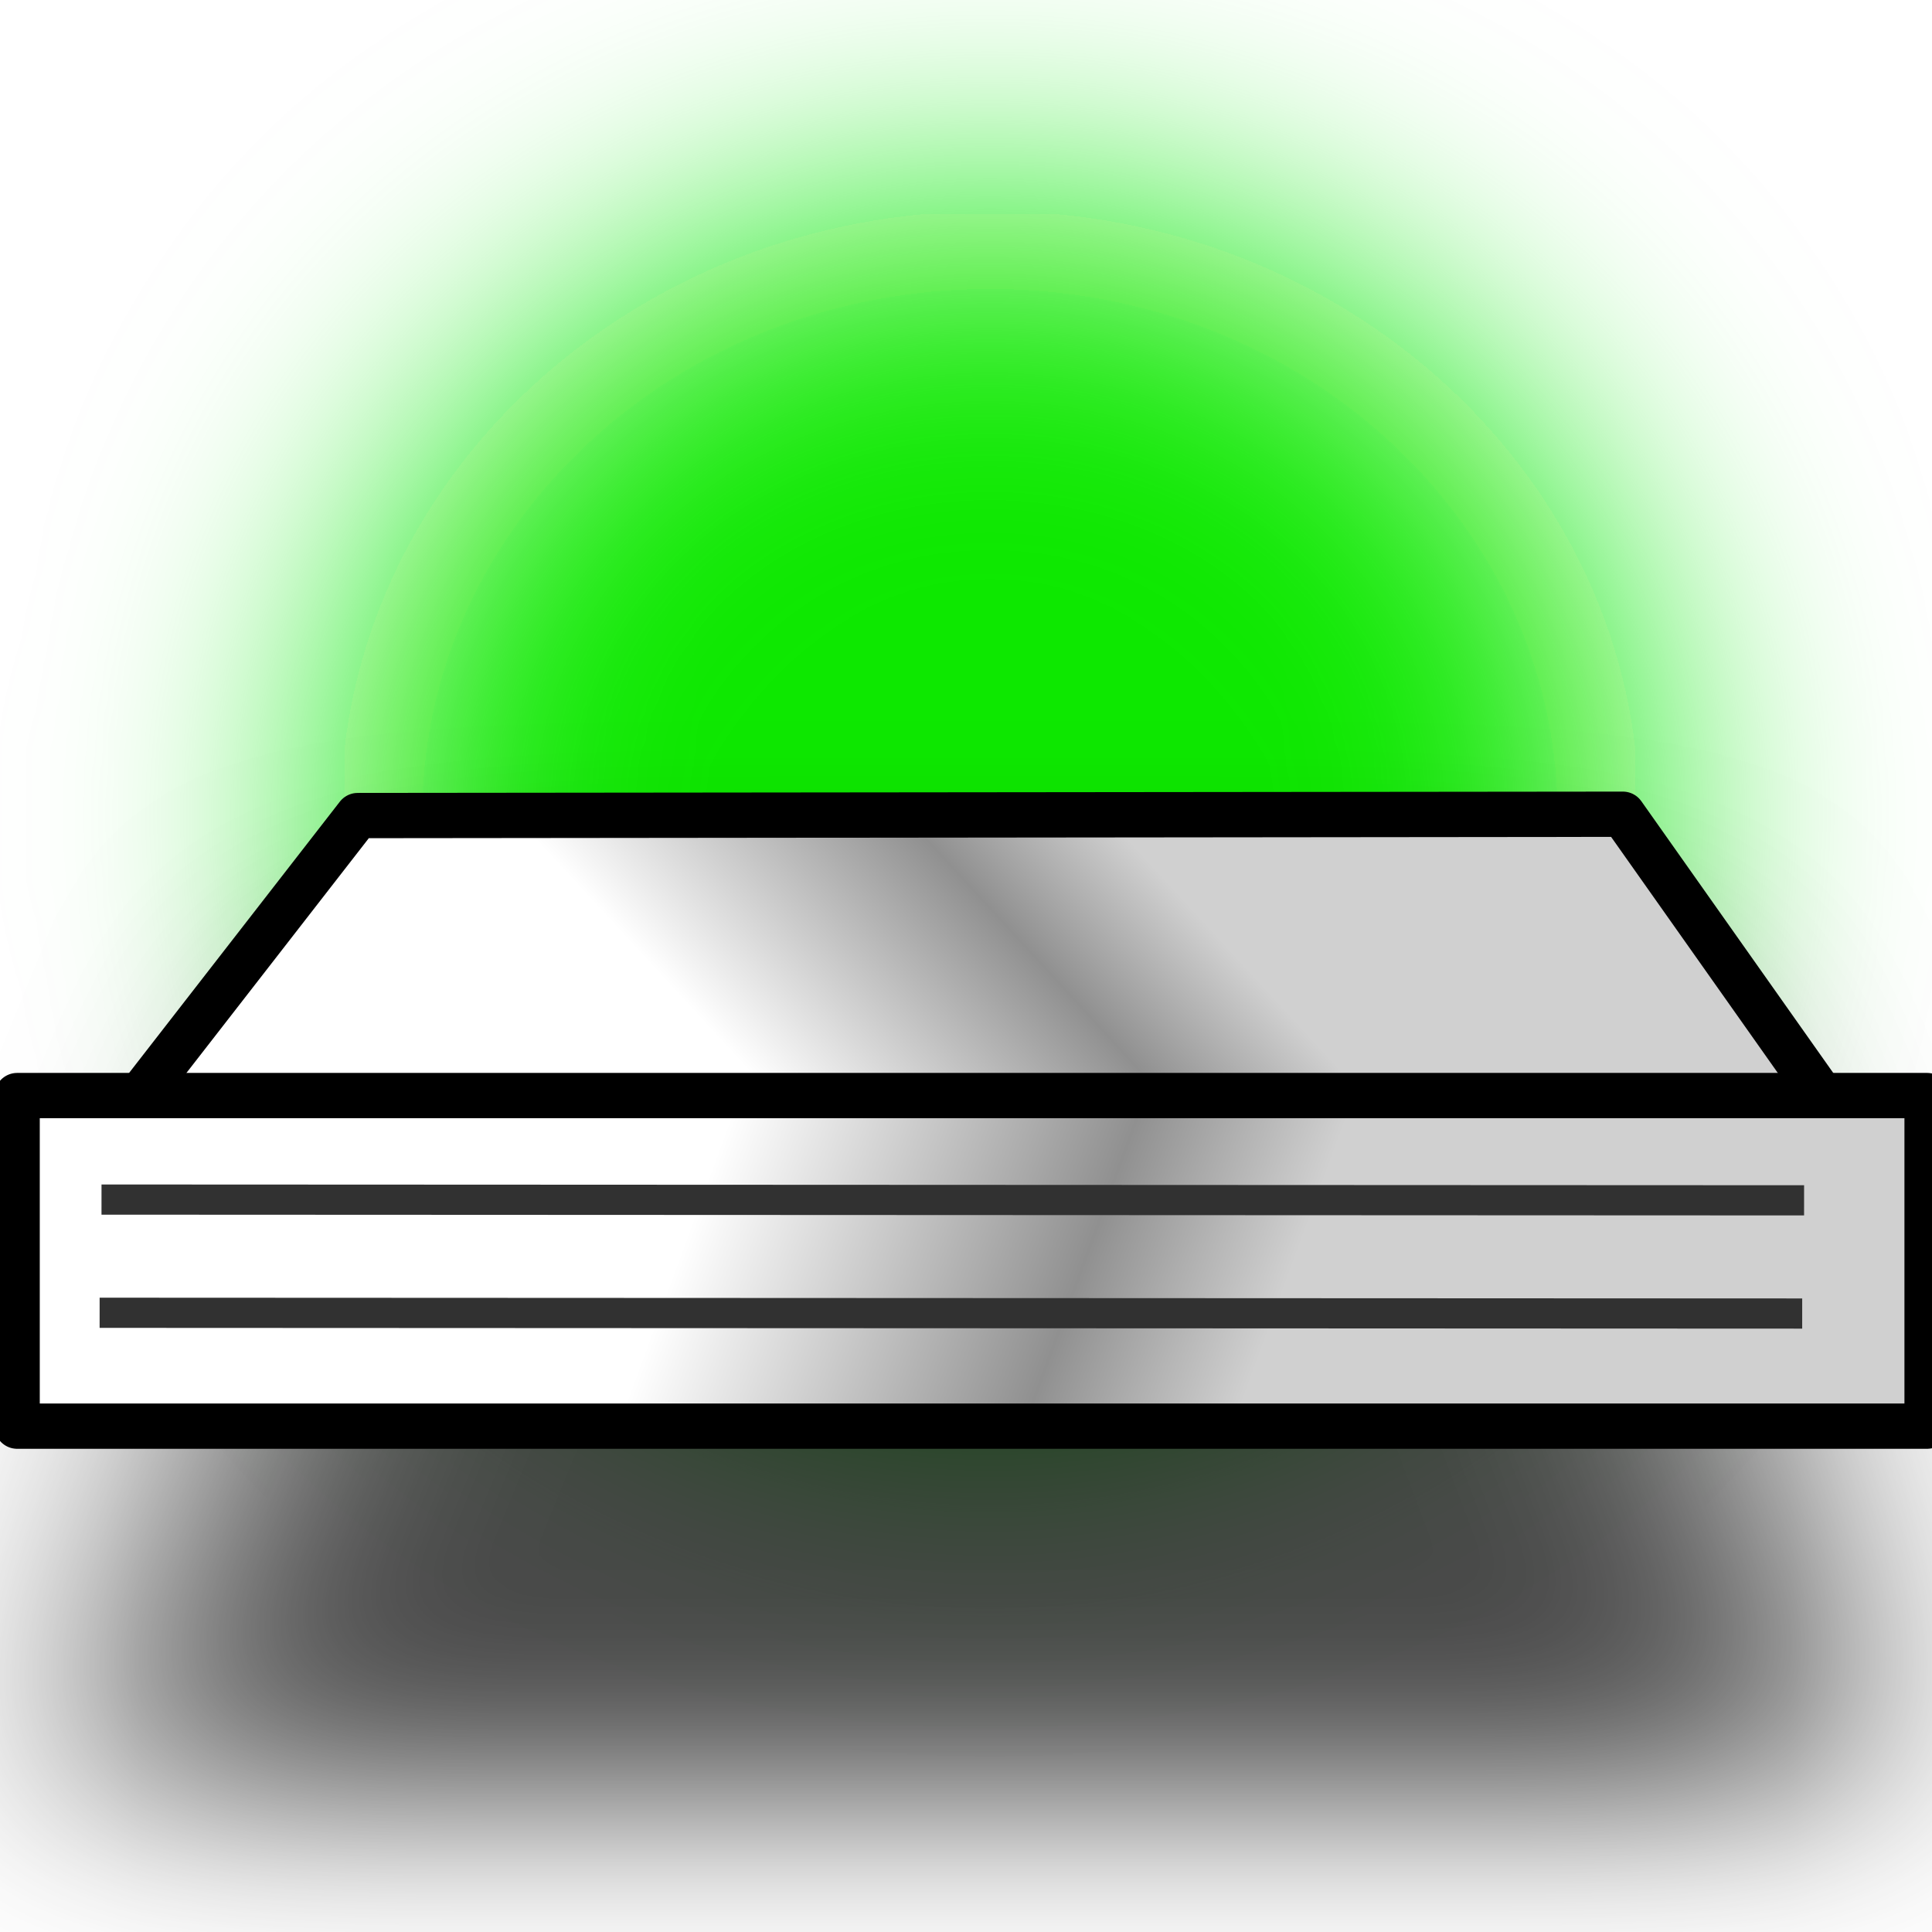
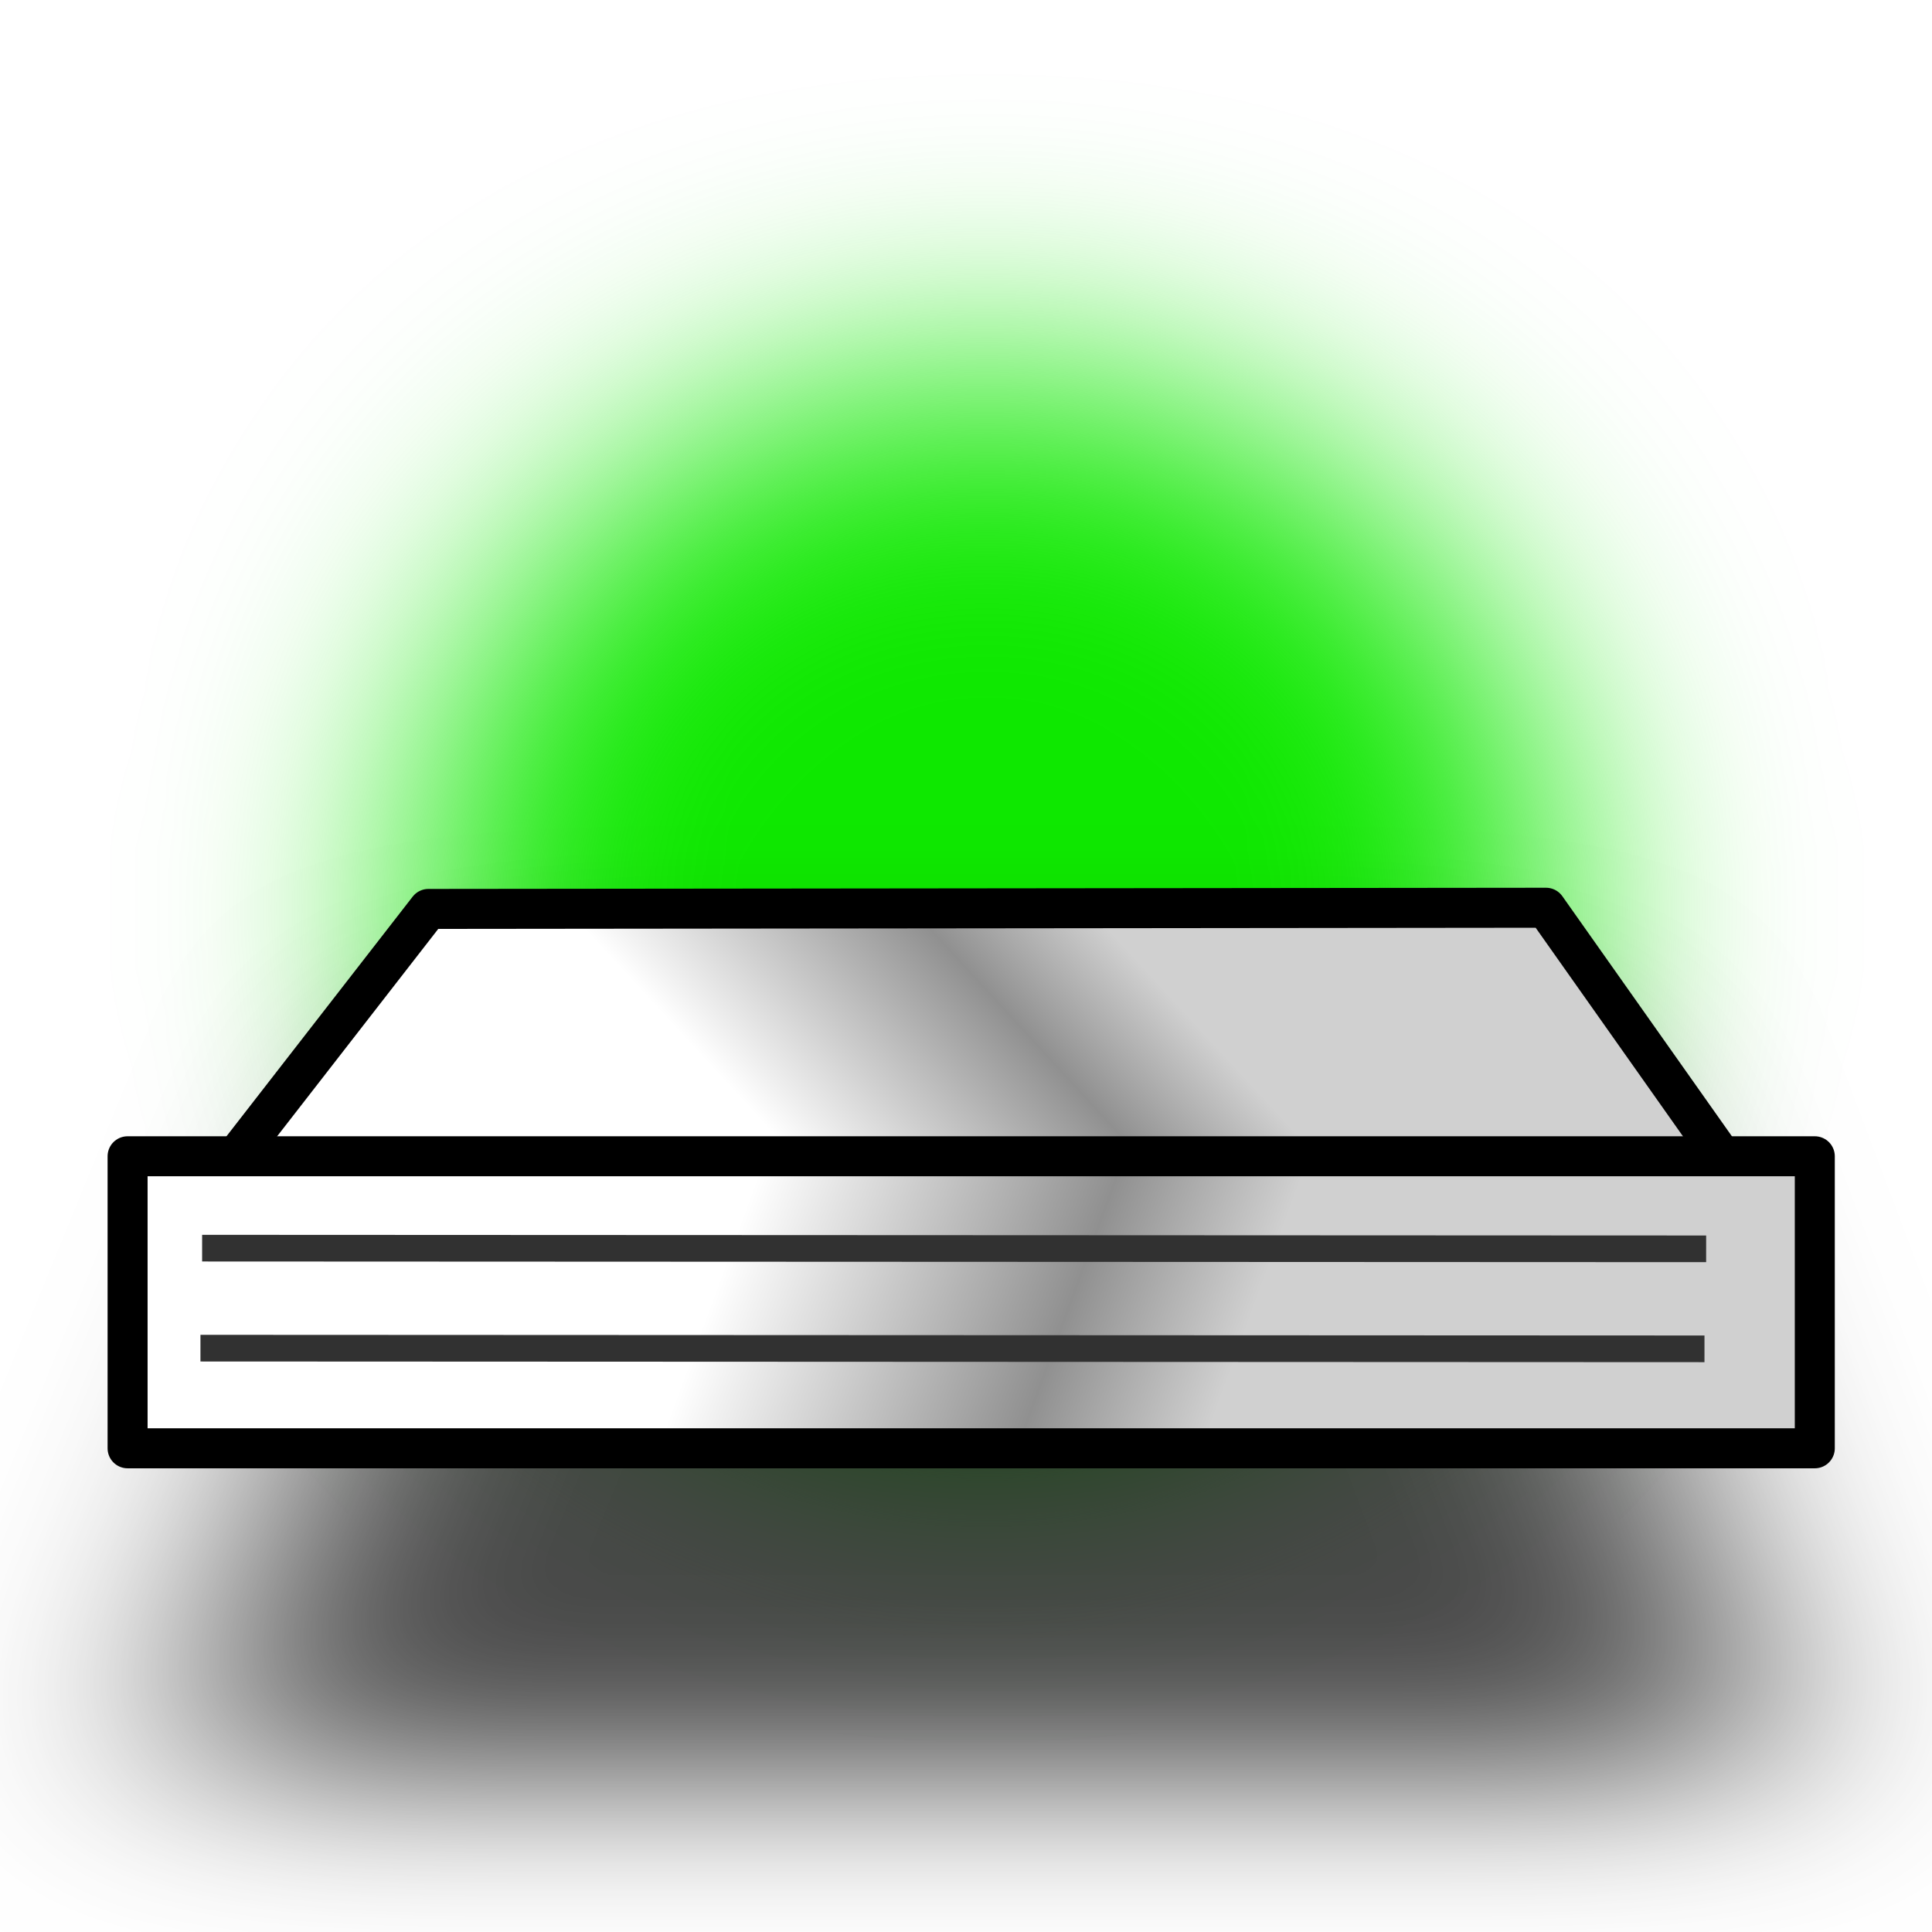
- <svg xmlns="http://www.w3.org/2000/svg" xmlns:xlink="http://www.w3.org/1999/xlink" width="128" height="128" id="svg2" version="1.0">
+ <svg xmlns="http://www.w3.org/2000/svg" xmlns:xlink="http://www.w3.org/1999/xlink" width="256" height="256" id="svg2" version="1.0">
  <defs id="defs4">
    <linearGradient id="linearGradient3714">
      <stop id="stop3716" offset="0" style="stop-color:#89ff8c;stop-opacity:1;" />
      <stop style="stop-color:#00c803;stop-opacity:0.992;" offset="1" id="stop3718" />
    </linearGradient>
    <linearGradient id="linearGradient3688">
      <stop style="stop-color:#003c01;stop-opacity:1;" offset="0" id="stop3690" />
      <stop id="stop3696" offset="0.302" style="stop-color:#01ff07;stop-opacity:0.992;" />
      <stop style="stop-color:#003c00;stop-opacity:1;" offset="1" id="stop3692" />
    </linearGradient>
    <linearGradient id="linearGradient2416">
      <stop style="stop-color:#d0d0d0;stop-opacity:1;" offset="0" id="stop2418" />
      <stop id="stop3680" offset="0.34" style="stop-color:#909090;stop-opacity:1;" />
      <stop style="stop-color:#ffffff;stop-opacity:1;" offset="1" id="stop2420" />
    </linearGradient>
-     <linearGradient xlink:href="#linearGradient2416" id="linearGradient2422" x1="84.969" y1="59.682" x2="47.611" y2="48.357" gradientUnits="userSpaceOnUse" gradientTransform="matrix(1.002107,0,0,0.8287197,0.6158567,34.07581)" />
-     <linearGradient xlink:href="#linearGradient2416" id="linearGradient2430" x1="73.822" y1="11.344" x2="41.782" y2="26.343" gradientUnits="userSpaceOnUse" gradientTransform="matrix(1.006071,0,0,0.5108333,1.36817,50.77738)" spreadMethod="pad" />
-     <filter id="filter3676" x="-0.196" width="1.391" y="-0.271" height="1.541">
+     <linearGradient xlink:href="#linearGradient2416" id="linearGradient2422" x1="84.969" y1="59.682" x2="47.611" y2="48.357" gradientUnits="userSpaceOnUse" gradientTransform="matrix(1.770486,0,0,1.464151,15.98889,-42.82218)" />
+     <linearGradient xlink:href="#linearGradient2416" id="linearGradient2430" x1="73.822" y1="11.344" x2="41.782" y2="26.343" gradientUnits="userSpaceOnUse" gradientTransform="matrix(1.777487,0,0,0.902521,17.31805,-13.31448)" spreadMethod="pad" />
+     <filter id="filter3676" x="-0.196" width="1.391" y="-0.271" height="1.541" color-interpolation-filters="sRGB">
      <feGaussianBlur stdDeviation="9.883" id="feGaussianBlur3678" />
    </filter>
    <radialGradient xlink:href="#linearGradient3714" id="radialGradient3712" cx="24.307" cy="20.907" fx="24.307" fy="20.907" r="19.003" gradientTransform="matrix(1,0,0,0.9116279,0,2.344527)" gradientUnits="userSpaceOnUse" />
-     <filter id="filter3827" x="-0.269" width="1.538" y="-0.289" height="1.579">
+     <filter id="filter3827" x="-0.269" width="1.538" y="-0.289" height="1.579" color-interpolation-filters="sRGB">
      <feGaussianBlur stdDeviation="9.637" id="feGaussianBlur3829" />
    </filter>
  </defs>
-   <g id="layer1">
-     <path style="opacity:1;fill:#0ee800;fill-opacity:1;stroke:none;stroke-width:1;stroke-linecap:round;stroke-linejoin:round;stroke-miterlimit:4;stroke-dasharray:none;stroke-dashoffset:0;stroke-opacity:1;filter:url(#filter3827)" id="path3805" d="M 108.541,51.986 A 42.957,39.952 0 1 1 22.627,51.986 A 42.957,39.952 0 1 1 108.541,51.986 z" transform="translate(0,2)" />
-     <path style="opacity:0.713;fill:#000000;fill-opacity:1;stroke:none;stroke-width:3;stroke-linecap:round;stroke-linejoin:round;stroke-miterlimit:4;stroke-dashoffset:0;stroke-opacity:1;filter:url(#filter3676)" d="M 26.517,21.227 L 103.591,21.227 L 124.804,108.908 L 3.536,108.908 L 26.517,21.227 z" id="rect3317" transform="matrix(1,0,0,0.641129,0.75,49.33396)" />
-     <path style="fill:url(#linearGradient2430);fill-opacity:1;stroke:#000000;stroke-width:3;stroke-linecap:round;stroke-linejoin:round;stroke-miterlimit:4;stroke-dasharray:none;stroke-dashoffset:0;stroke-opacity:1" d="M 23.7,54.033 L 107.516,53.945 L 121.838,74.224 L 7.78,74.524 L 23.7,54.033 z" id="rect2413" />
-     <path style="fill:url(#linearGradient2422);fill-opacity:1;stroke:#000000;stroke-width:3;stroke-linecap:round;stroke-linejoin:round;stroke-miterlimit:4;stroke-dashoffset:0;stroke-opacity:1" d="M 1.135,72.584 L 127.674,72.584 L 127.674,94.486 L 1.135,94.486 L 1.135,72.584 z" id="rect2411" />
-     <path style="fill:none;fill-rule:evenodd;stroke:#313131;stroke-width:2;stroke-linecap:butt;stroke-linejoin:miter;stroke-miterlimit:4;stroke-dasharray:none;stroke-opacity:1" d="M 6.725,79.475 L 119.525,79.525" id="path3174" />
-     <path style="fill:none;fill-rule:evenodd;stroke:#313131;stroke-width:2;stroke-linecap:butt;stroke-linejoin:miter;stroke-miterlimit:4;stroke-dasharray:none;stroke-opacity:1" d="M 6.6,86.975 L 119.4,87.025" id="path3176" />
+   <g id="layer1" transform="translate(0,128)">
+     <path style="fill:#0ee800;fill-opacity:1;stroke:none;filter:url(#filter3827)" id="path3805" d="m 108.541,51.986 a 42.957,39.952 0 1 1 -85.913,0 42.957,39.952 0 1 1 85.913,0 z" transform="matrix(1.766762,0,0,1.766762,14.90082,-99.49251)" />
+     <path style="opacity:0.713;fill:#000000;fill-opacity:1;stroke:none;filter:url(#filter3676)" d="m 26.517,21.227 77.075,0 21.213,87.681 -121.269,0 22.981,-87.681 z" id="rect3317" transform="matrix(1.766762,0,0,1.132723,16.22589,-15.86466)" />
+     <path style="fill:url(#linearGradient2430);fill-opacity:1;stroke:#000000;stroke-width:5.3;stroke-linecap:round;stroke-linejoin:round;stroke-miterlimit:4;stroke-opacity:1;stroke-dasharray:none;stroke-dashoffset:0" d="M 56.773,-7.563 204.855,-7.719 230.16,28.11 28.646,28.639 56.773,-7.563 z" id="rect2413" />
+     <path style="fill:url(#linearGradient2422);fill-opacity:1;stroke:#000000;stroke-width:5.3;stroke-linecap:round;stroke-linejoin:round;stroke-miterlimit:4;stroke-opacity:1;stroke-dashoffset:0" d="m 16.906,25.212 223.564,0 0,38.696 -223.564,0 0,-38.696 z" id="rect2411" />
+     <path style="fill:none;stroke:#313131;stroke-width:3.534;stroke-linecap:butt;stroke-linejoin:miter;stroke-miterlimit:4;stroke-opacity:1;stroke-dasharray:none" d="m 26.782,37.387 199.291,0.089" id="path3174" />
+     <path style="fill:none;stroke:#313131;stroke-width:3.534;stroke-linecap:butt;stroke-linejoin:miter;stroke-miterlimit:4;stroke-opacity:1;stroke-dasharray:none" d="M 26.561,50.638 225.852,50.727" id="path3176" />
  </g>
</svg>
